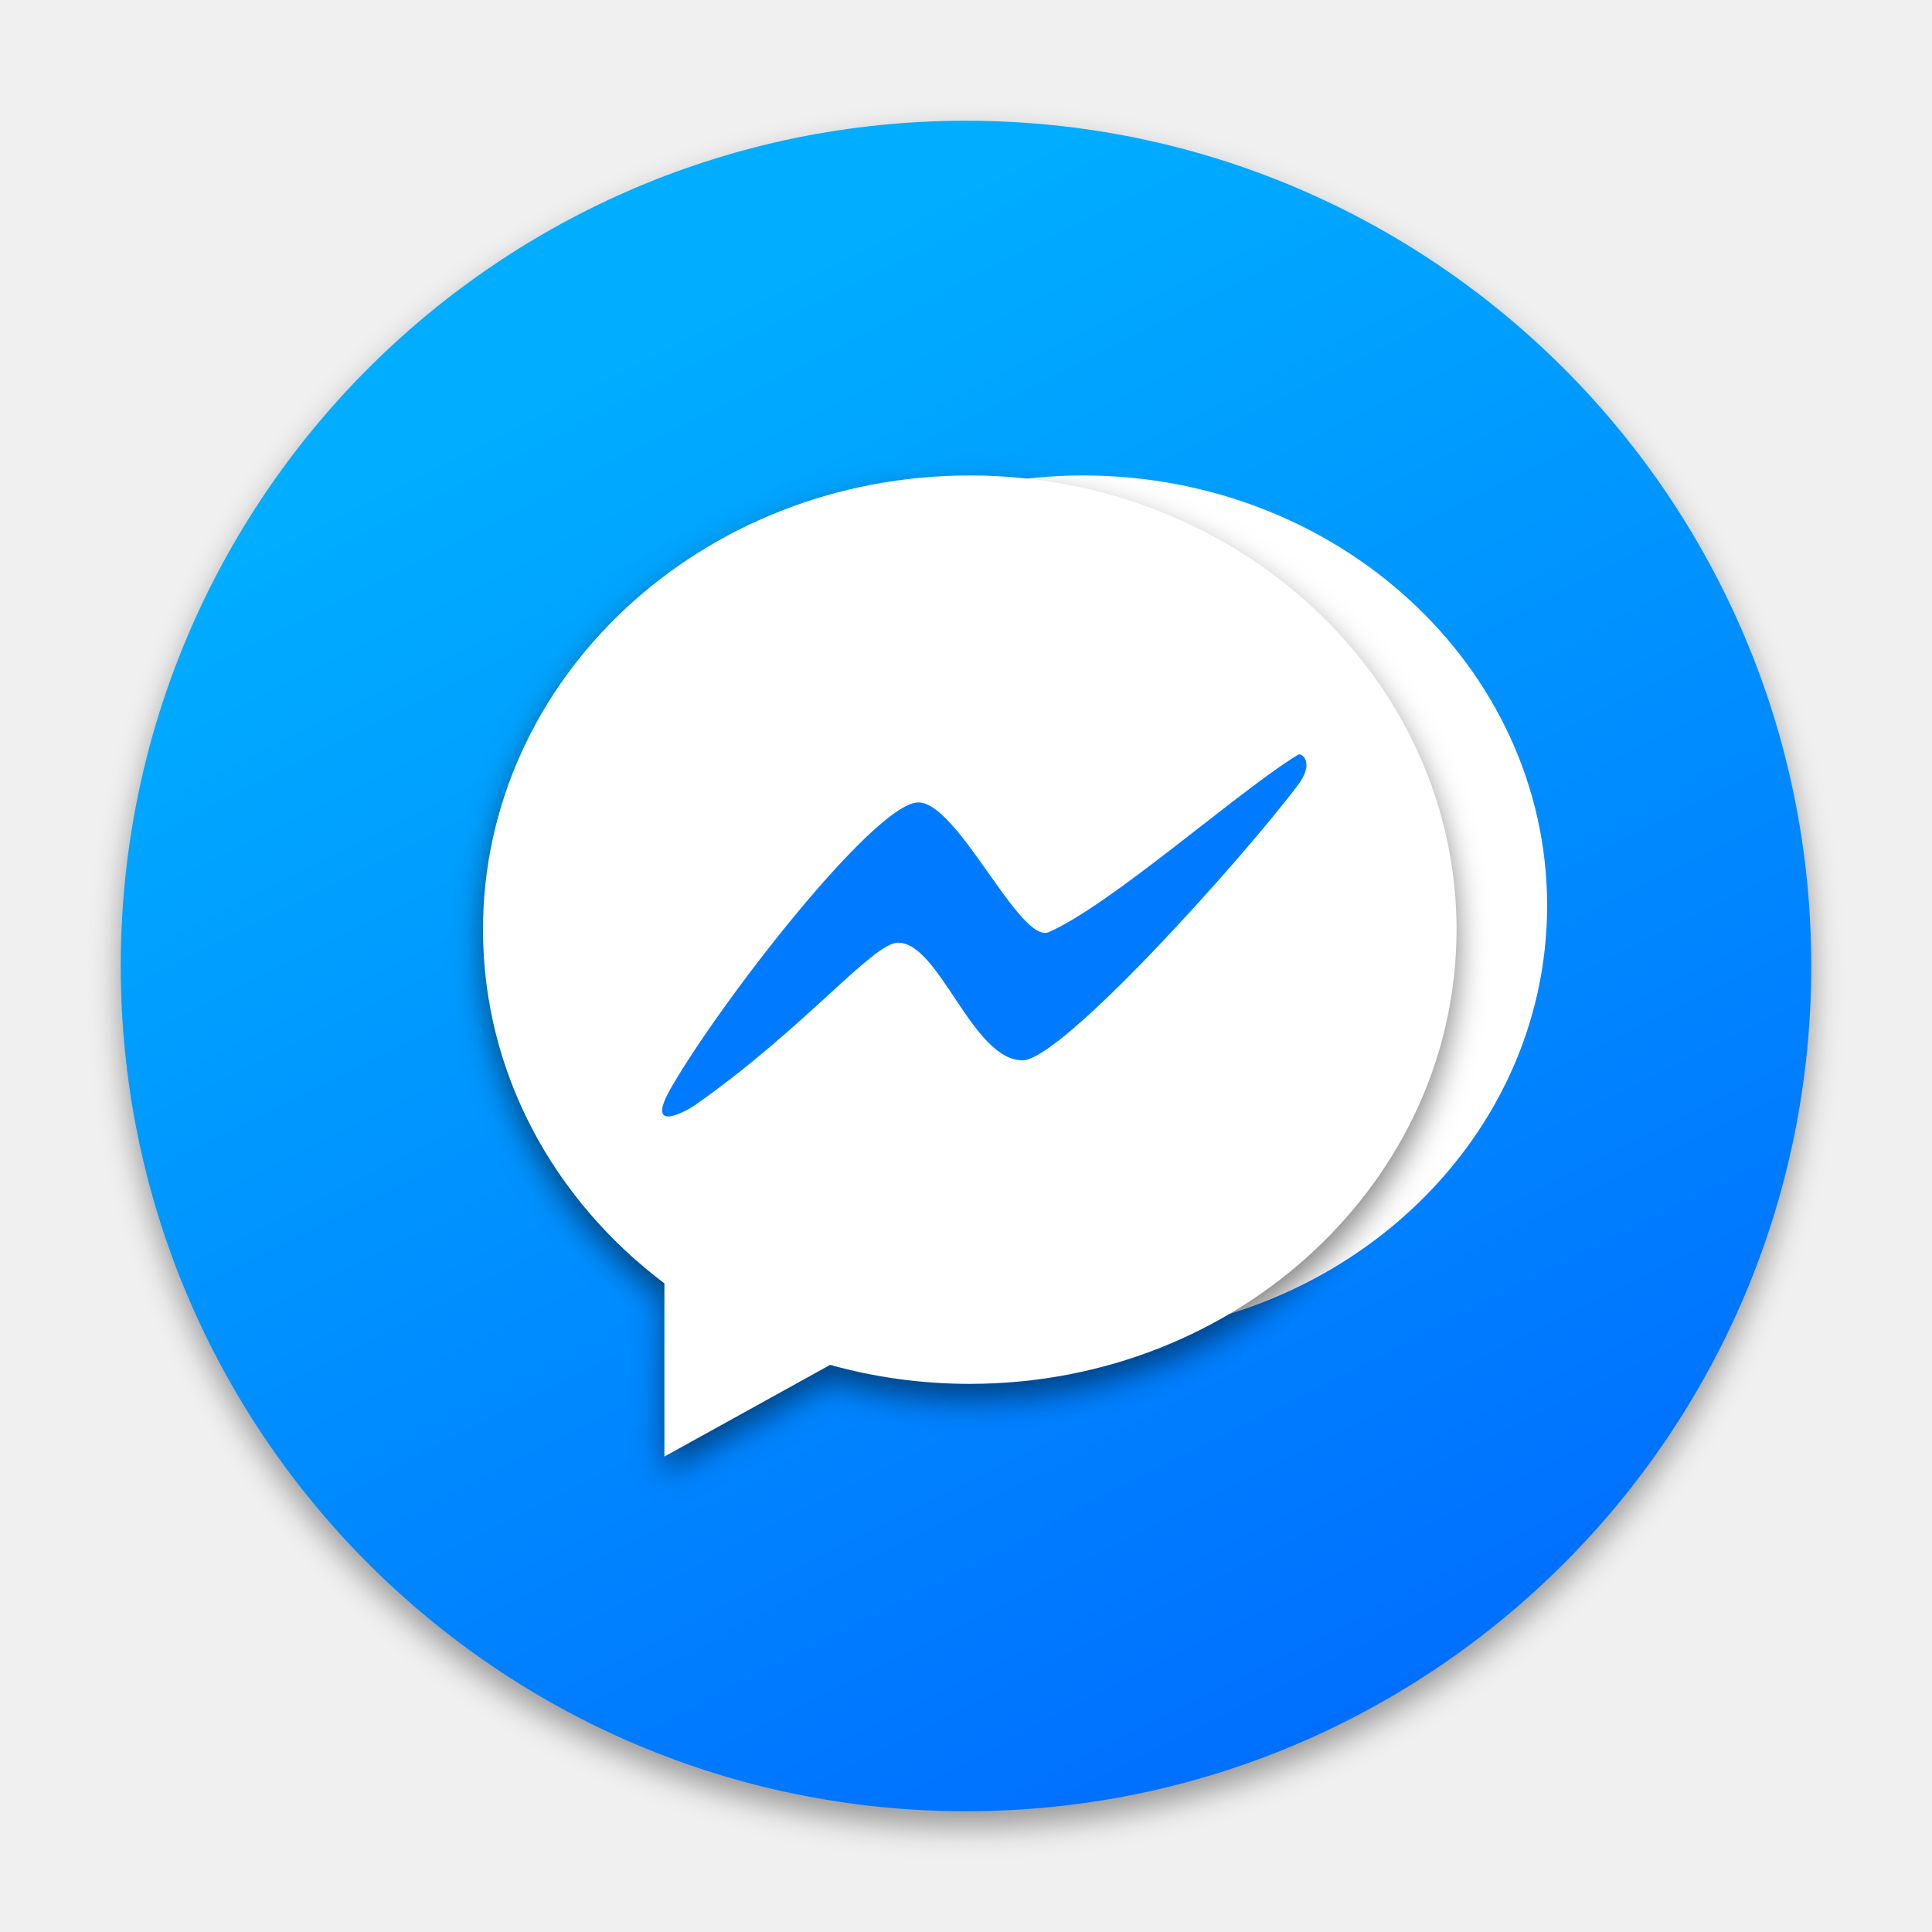
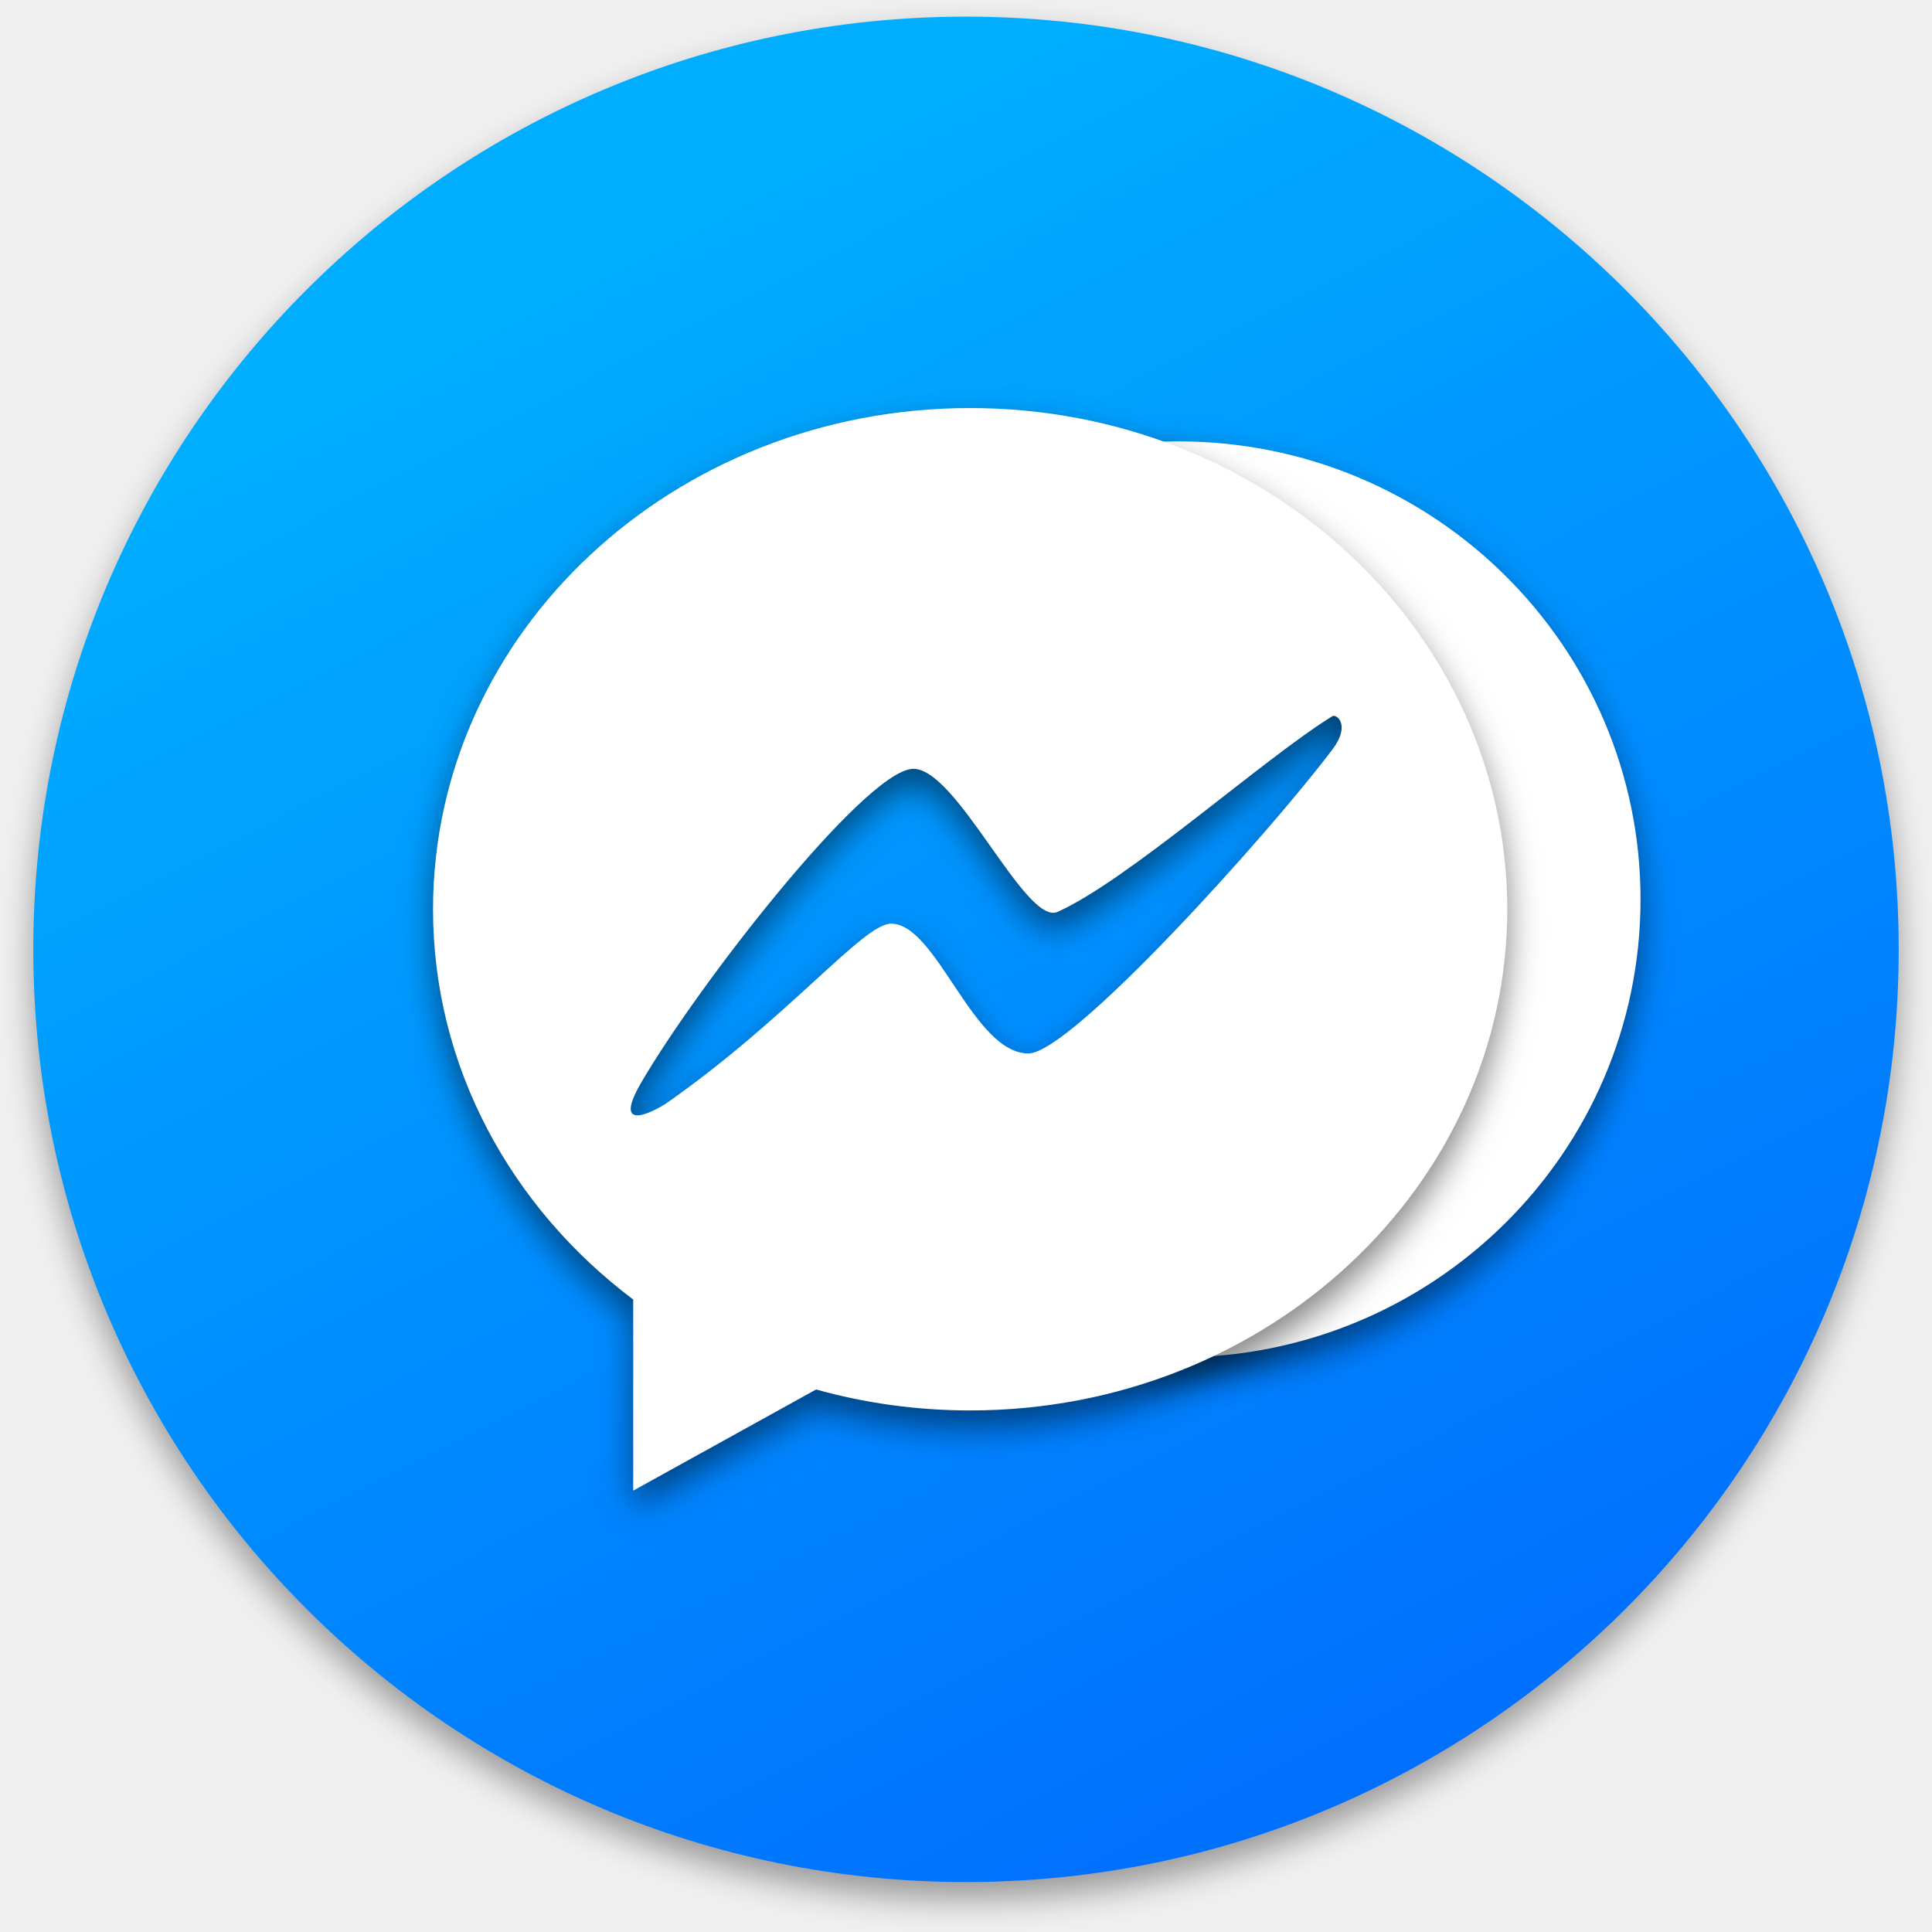
- <svg xmlns="http://www.w3.org/2000/svg" xmlns:xlink="http://www.w3.org/1999/xlink" width="256px" height="256px" viewBox="0 0 256 256" version="1.1">
+ <svg xmlns="http://www.w3.org/2000/svg" xmlns:xlink="http://www.w3.org/1999/xlink" width="232px" height="232px" viewBox="0 0 232 232" version="1.1">
  <defs>
    <linearGradient x1="33.825%" y1="11.869%" x2="77.418%" y2="97.192%" id="linearGradient-1">
      <stop stop-color="#00ADFF" offset="0%" />
      <stop stop-color="#006CFF" offset="100%" />
    </linearGradient>
    <circle id="path-2" cx="112" cy="112" r="112" />
    <filter x="-3.1%" y="-2.2%" width="106.2%" height="106.2%" filterUnits="objectBoundingBox" id="filter-3">
      <feOffset dx="0" dy="2" in="SourceAlpha" result="shadowOffsetOuter1" />
      <feGaussianBlur stdDeviation="2" in="shadowOffsetOuter1" result="shadowBlurOuter1" />
      <feColorMatrix values="0 0 0 0 0   0 0 0 0 0   0 0 0 0 0  0 0 0 0.371 0" type="matrix" in="shadowBlurOuter1" />
    </filter>
-     <path d="M112.5,47 C76.878,47 48,73.946 48,107.185 C48,126.125 57.379,143.02 72.037,154.052 L72.037,177 L93.999,164.853 C99.86,166.488 106.069,167.37 112.5,167.37 C148.122,167.37 177,140.425 177,107.185 C177,73.946 148.122,47 112.5,47 Z" id="path-4" />
-     <filter x="-5.4%" y="-3.8%" width="110.9%" height="110.8%" filterUnits="objectBoundingBox" id="filter-5">
+     <path d="M75,112.104 C98.62,105.786 116,84.404 116,59 C116,33.596 98.62,12.214 75,5.896 C79.622,4.66 84.483,4 89.5,4 C120.152,4 145,28.624 145,59 C145,89.376 120.152,114 89.5,114 C84.483,114 79.622,113.34 75,112.104 Z" id="path-4" />
+     <filter x="-10.0%" y="-4.5%" width="120.0%" height="112.7%" filterUnits="objectBoundingBox" id="filter-5">
+       <feOffset dx="0" dy="2" in="SourceAlpha" result="shadowOffsetOuter1" />
+       <feGaussianBlur stdDeviation="2" in="shadowOffsetOuter1" result="shadowBlurOuter1" />
+       <feColorMatrix values="0 0 0 0 0   0 0 0 0 0   0 0 0 0 0  0 0 0 0.5 0" type="matrix" in="shadowBlurOuter1" />
+     </filter>
+     <path d="M64.5,0 C100.122,0 129,26.946 129,60.185 C129,93.425 100.122,120.37 64.5,120.37 C58.069,120.37 51.86,119.488 45.999,117.853 L24.037,130 L24.037,107.052 C9.379,96.02 0,79.125 0,60.185 C0,26.946 28.878,0 64.5,0 Z M57.5,43.333 C51.612,43.872 31.793,69.318 25,81 C21.088,87.728 27.478,83.866 28,83.5 C42.695,73.206 51.658,61.912 55,61.912 C60.5,61.912 64.832,77.5 71.5,77.5 C76.636,77.5 100.478,50.989 108,41 C110.244,38.021 108.475,36.708 108,37 C99.875,41.989 83.545,56.658 75,60.5 C71.121,62.244 62.762,42.852 57.5,43.333 Z" id="path-6" />
+     <filter x="-5.4%" y="-3.8%" width="110.9%" height="110.8%" filterUnits="objectBoundingBox" id="filter-7">
      <feOffset dx="0" dy="2" in="SourceAlpha" result="shadowOffsetOuter1" />
      <feGaussianBlur stdDeviation="2" in="shadowOffsetOuter1" result="shadowBlurOuter1" />
      <feColorMatrix values="0 0 0 0 0   0 0 0 0 0   0 0 0 0 0  0 0 0 0.5 0" type="matrix" in="shadowBlurOuter1" />
    </filter>
  </defs>
-   <g id="icon" stroke="none" stroke-width="1" fill="none" fill-rule="evenodd">
-     <g id="Group" transform="translate(16, 16)">
-       <g id="Oval">
-         <use fill="black" fill-opacity="1" filter="url(#filter-3)" xlink:href="#path-2" />
-         <use fill="url(#linearGradient-1)" fill-rule="evenodd" xlink:href="#path-2" />
-       </g>
-       <g id="facebook-messenger" transform="translate(66, 47)" fill="#0084FF" fill-rule="nonzero" stroke="#FFFFFF" stroke-width="14">
-         <path d="M26.936,95.649 C30.61,98.042 33.202,99.604 34.538,100.257 C37.197,101.556 41.029,103.127 45.991,104.942 C50.987,106.301 56.192,107 61.5,107 C91.713,107 116,84.491 116,57 C116,29.509 91.713,7 61.5,7 C31.287,7 7,29.509 7,57 C7,72.129 14.378,86.183 26.936,95.649 Z" id="Shape" />
-       </g>
-       <g id="Path" fill-rule="nonzero">
-         <use fill="black" fill-opacity="1" filter="url(#filter-5)" xlink:href="#path-4" />
-         <use fill="#FFFFFF" xlink:href="#path-4" />
+   <g id="Page-1" stroke="none" stroke-width="1" fill="none" fill-rule="evenodd">
+     <g id="icon" transform="translate(-12, -14)">
+       <g id="Group" transform="translate(16, 16)">
+         <g id="Oval">
+           <use fill="black" fill-opacity="1" filter="url(#filter-3)" xlink:href="#path-2" />
+           <use fill="url(#linearGradient-1)" fill-rule="evenodd" xlink:href="#path-2" />
+         </g>
+         <g id="Group-2" transform="translate(48, 47)" fill-rule="nonzero">
+           <g id="Combined-Shape">
+             <use fill="black" fill-opacity="1" filter="url(#filter-5)" xlink:href="#path-4" />
+             <use fill="#FFFFFF" xlink:href="#path-4" />
+           </g>
+           <g id="Combined-Shape">
+             <use fill="black" fill-opacity="1" filter="url(#filter-7)" xlink:href="#path-6" />
+             <use fill="#FFFFFF" xlink:href="#path-6" />
+           </g>
+         </g>
      </g>
    </g>
-     <path d="M121.5,106.333 C126.762,105.852 135.121,125.244 139,123.5 C147.545,119.658 163.875,104.989 172,100 C172.475,99.708 174.244,101.021 172,104 C164.478,113.989 140.636,140.5 135.5,140.5 C128.832,140.5 124.5,124.912 119,124.912 C115.658,124.912 106.695,136.206 92,146.5 C91.478,146.866 85.088,150.728 89,144 C95.793,132.318 115.612,106.872 121.5,106.333 Z" id="Line" fill="#007BFF" />
  </g>
</svg>
